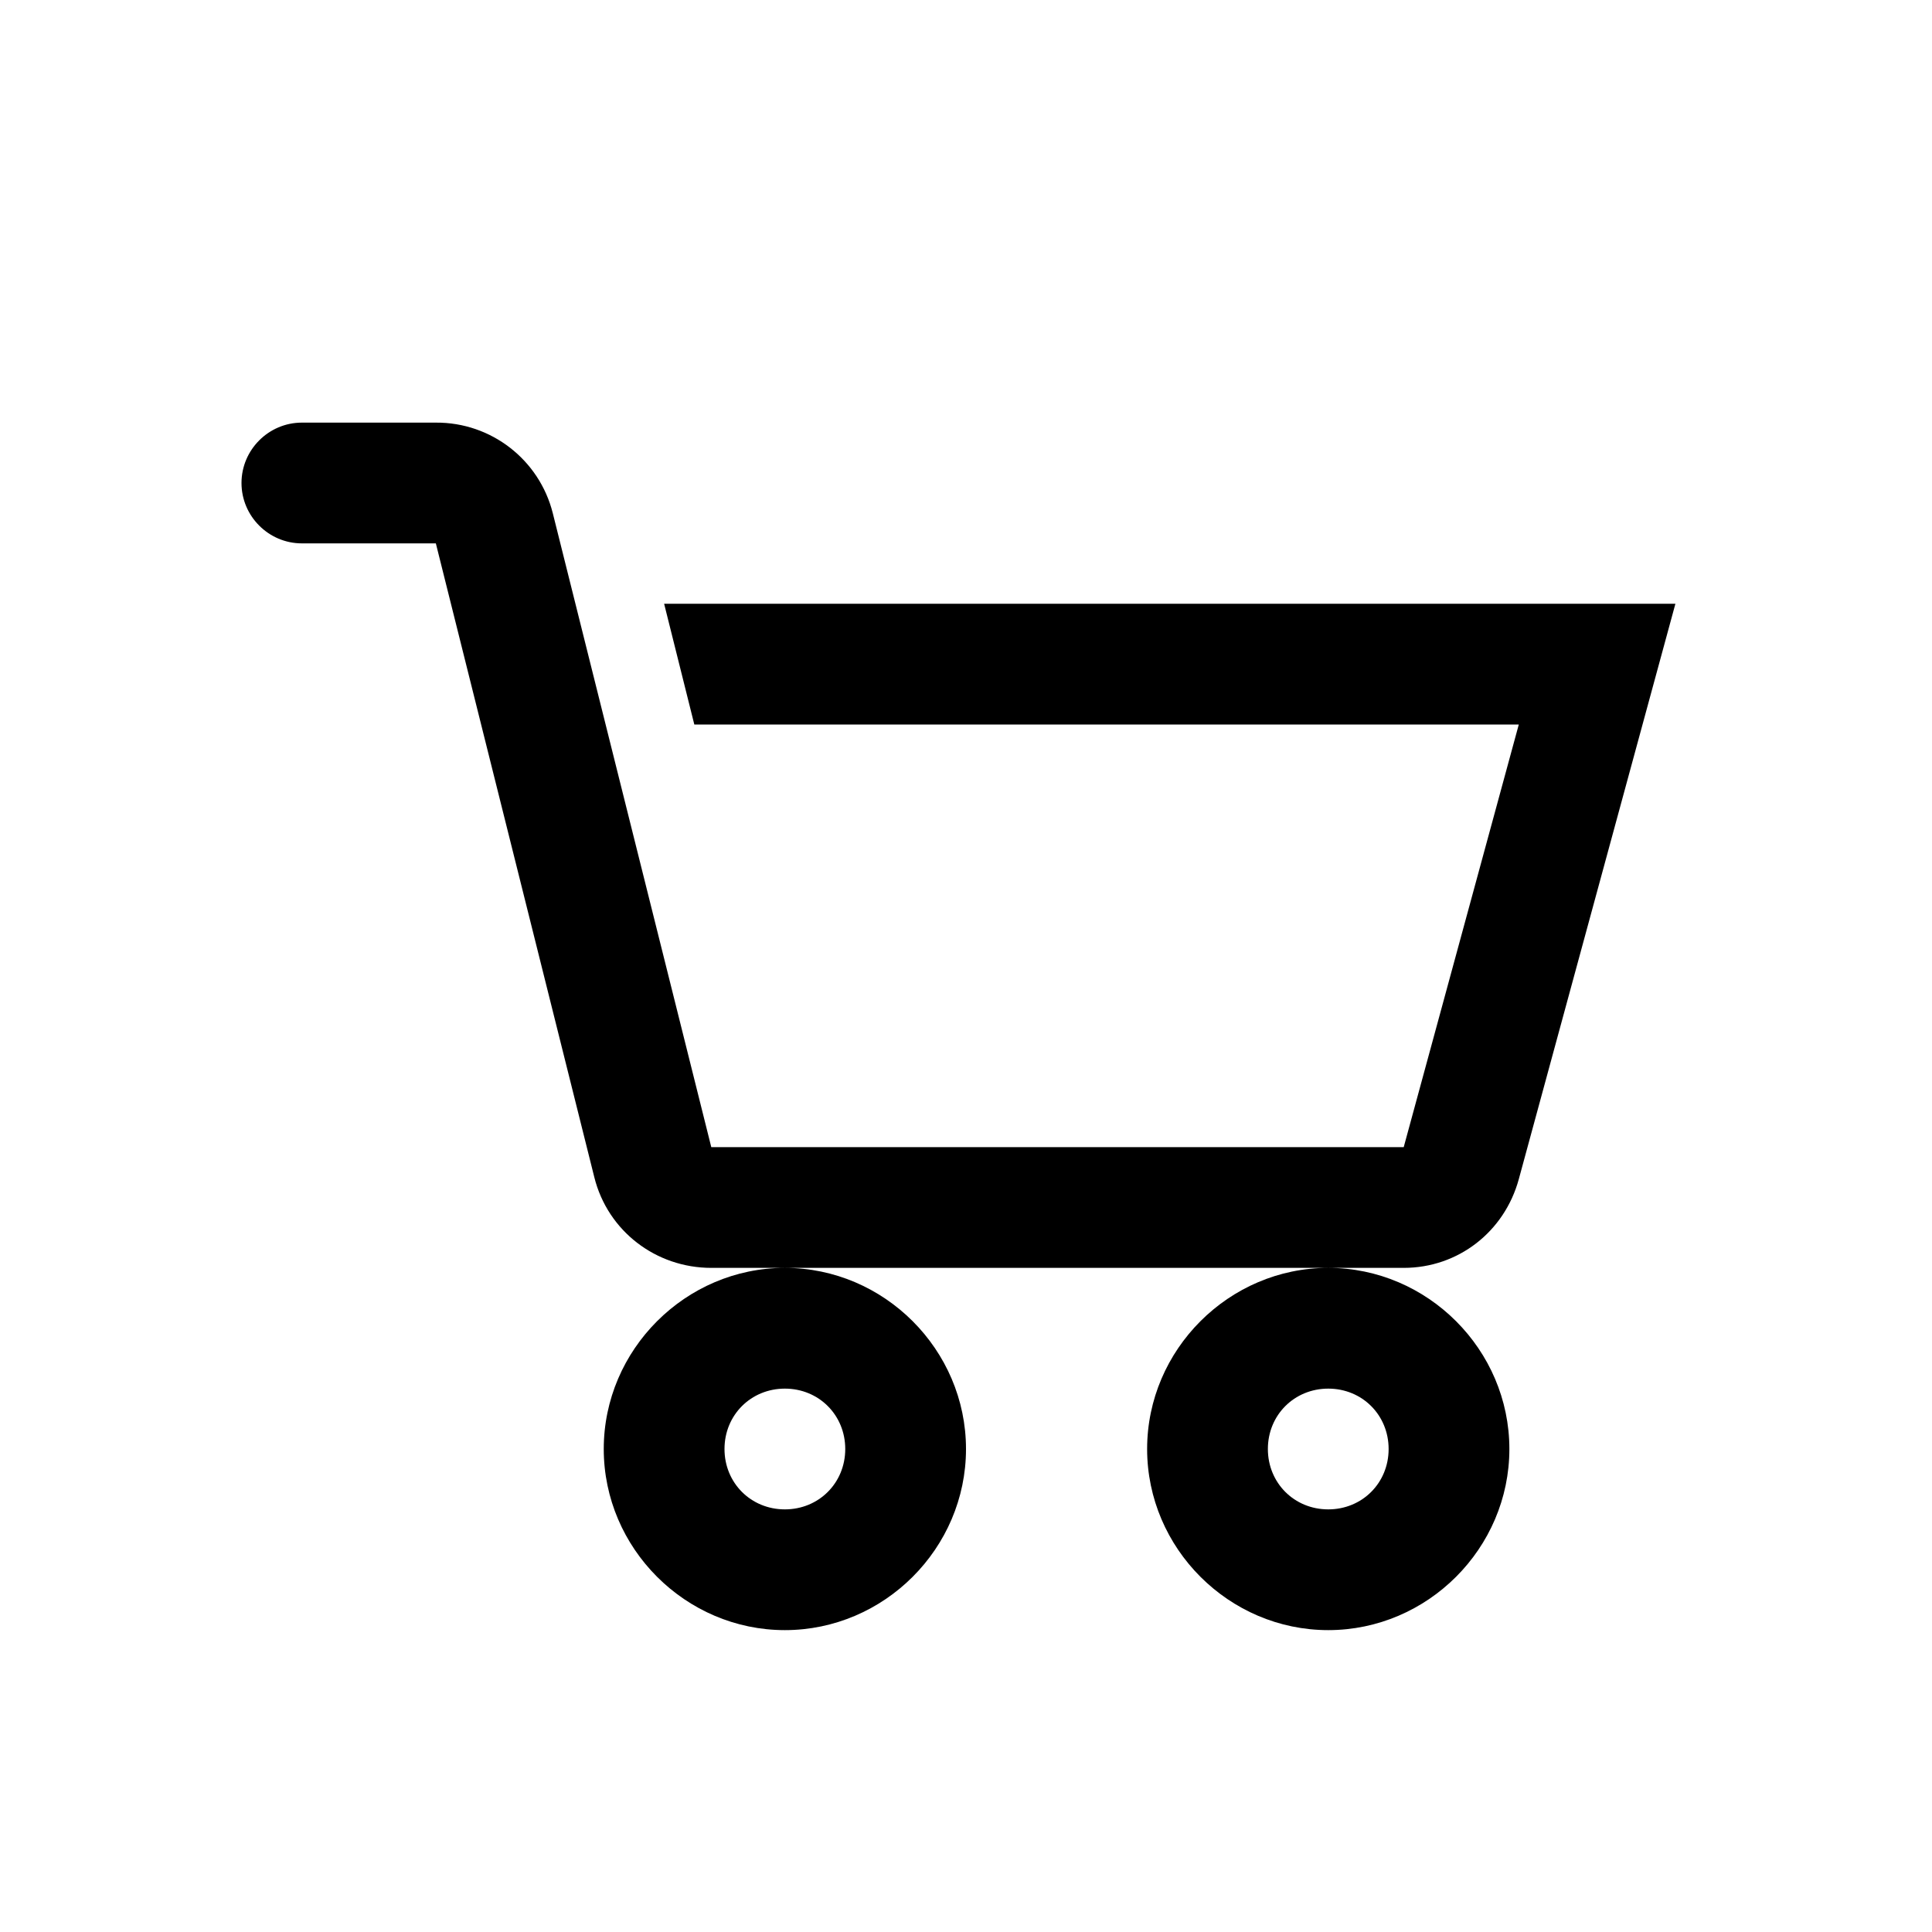
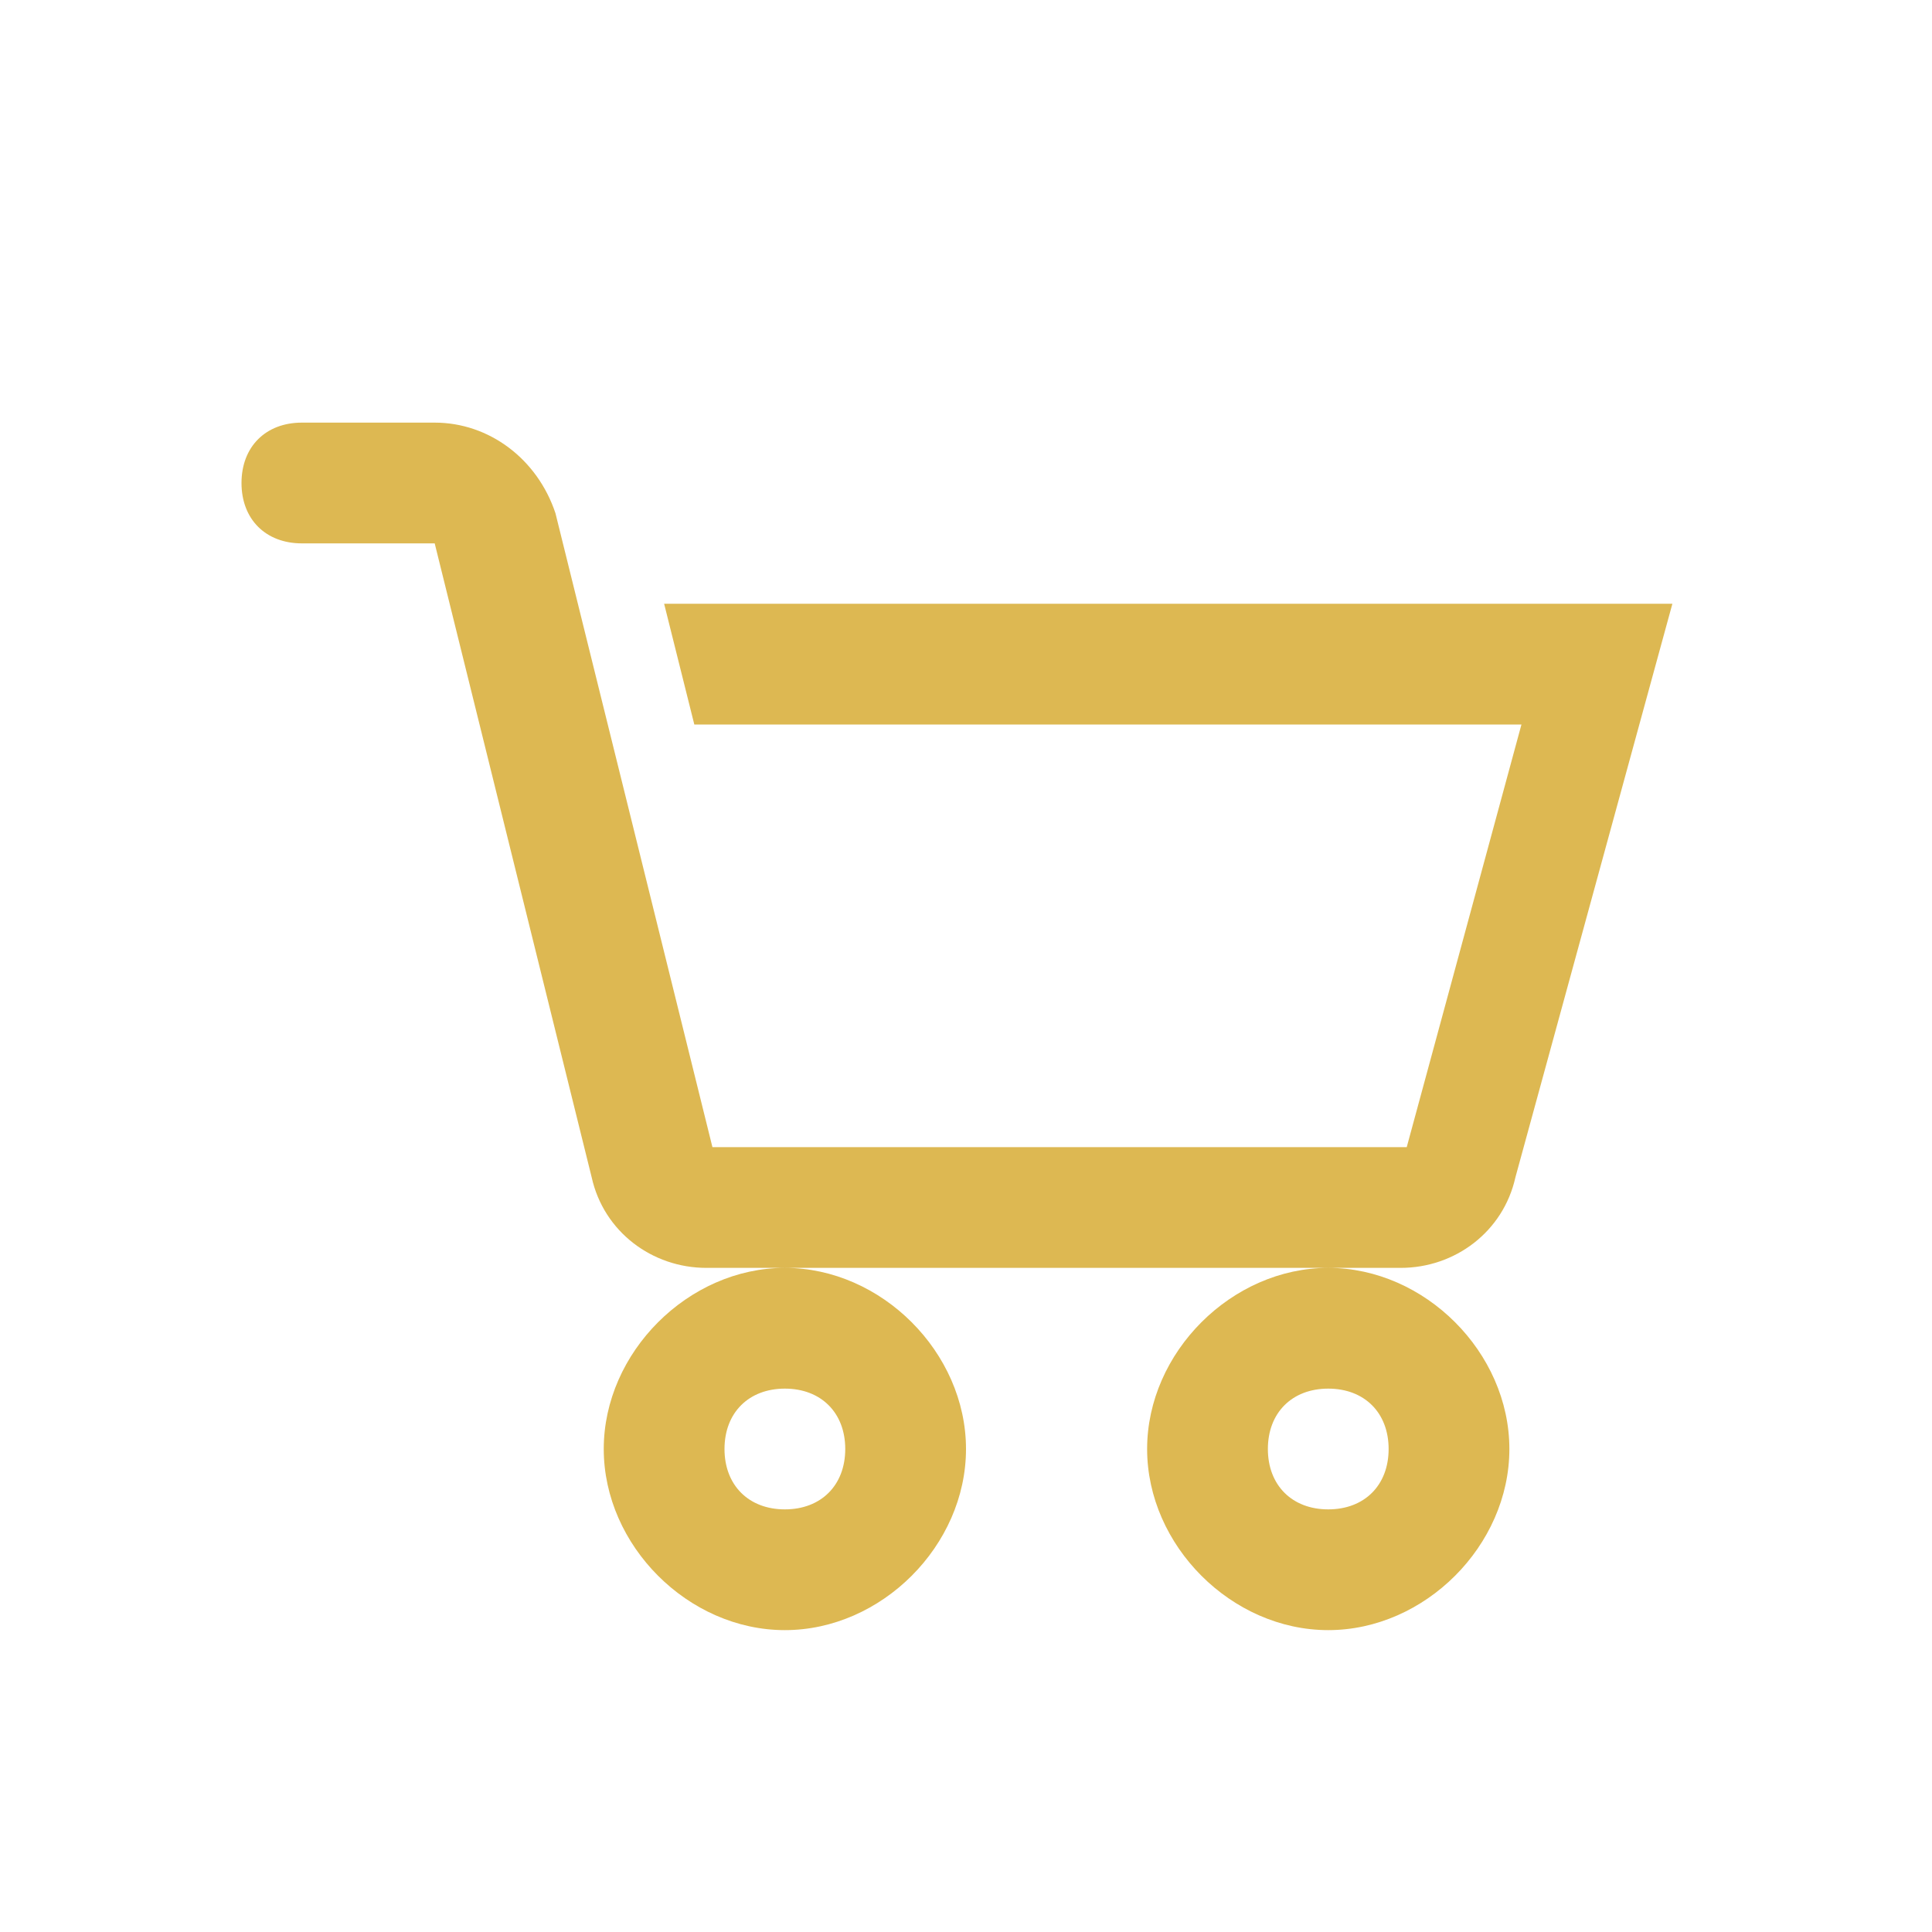
<svg xmlns="http://www.w3.org/2000/svg" viewBox="0 0 32 32">
-   <path d="M5 7c-.55 0-1 .45-1 1s.45 1 1 1h2.219l2.625 10.5c.222.89 1.02 1.5 1.937 1.5H23.25c.902 0 1.668-.598 1.906-1.469L27.75 10H11l.5 2h13.656l-1.906 7H11.781L9.156 8.5A1.983 1.983 0 0 0 7.22 7zm17 14c-1.645 0-3 1.355-3 3s1.355 3 3 3 3-1.355 3-3-1.355-3-3-3zm-9 0c-1.645 0-3 1.355-3 3s1.355 3 3 3 3-1.355 3-3-1.355-3-3-3zm0 2c.563 0 1 .438 1 1 0 .563-.438 1-1 1-.563 0-1-.438-1-1 0-.563.438-1 1-1zm9 0c.563 0 1 .438 1 1 0 .563-.438 1-1 1-.563 0-1-.438-1-1 0-.563.438-1 1-1z" />
+   <path d="M5 7c-.6 0-1 .4-1 1s.4 1 1 1h2.2l2.6 10.5c.2.9 1 1.5 1.9 1.5h11.5c.9 0 1.7-.6 1.9-1.5l2.6-9.5H11l.5 2h13.7l-1.9 7H11.8L9.2 8.5C8.9 7.6 8.1 7 7.2 7H5zm17 14c-1.6 0-3 1.4-3 3s1.4 3 3 3 3-1.4 3-3-1.4-3-3-3zm-9 0c-1.6 0-3 1.4-3 3s1.4 3 3 3 3-1.4 3-3-1.4-3-3-3zm0 2c.6 0 1 .4 1 1s-.4 1-1 1-1-.4-1-1 .4-1 1-1zm9 0c.6 0 1 .4 1 1s-.4 1-1 1-1-.4-1-1 .4-1 1-1z" fill="#ddb852" />
</svg>
